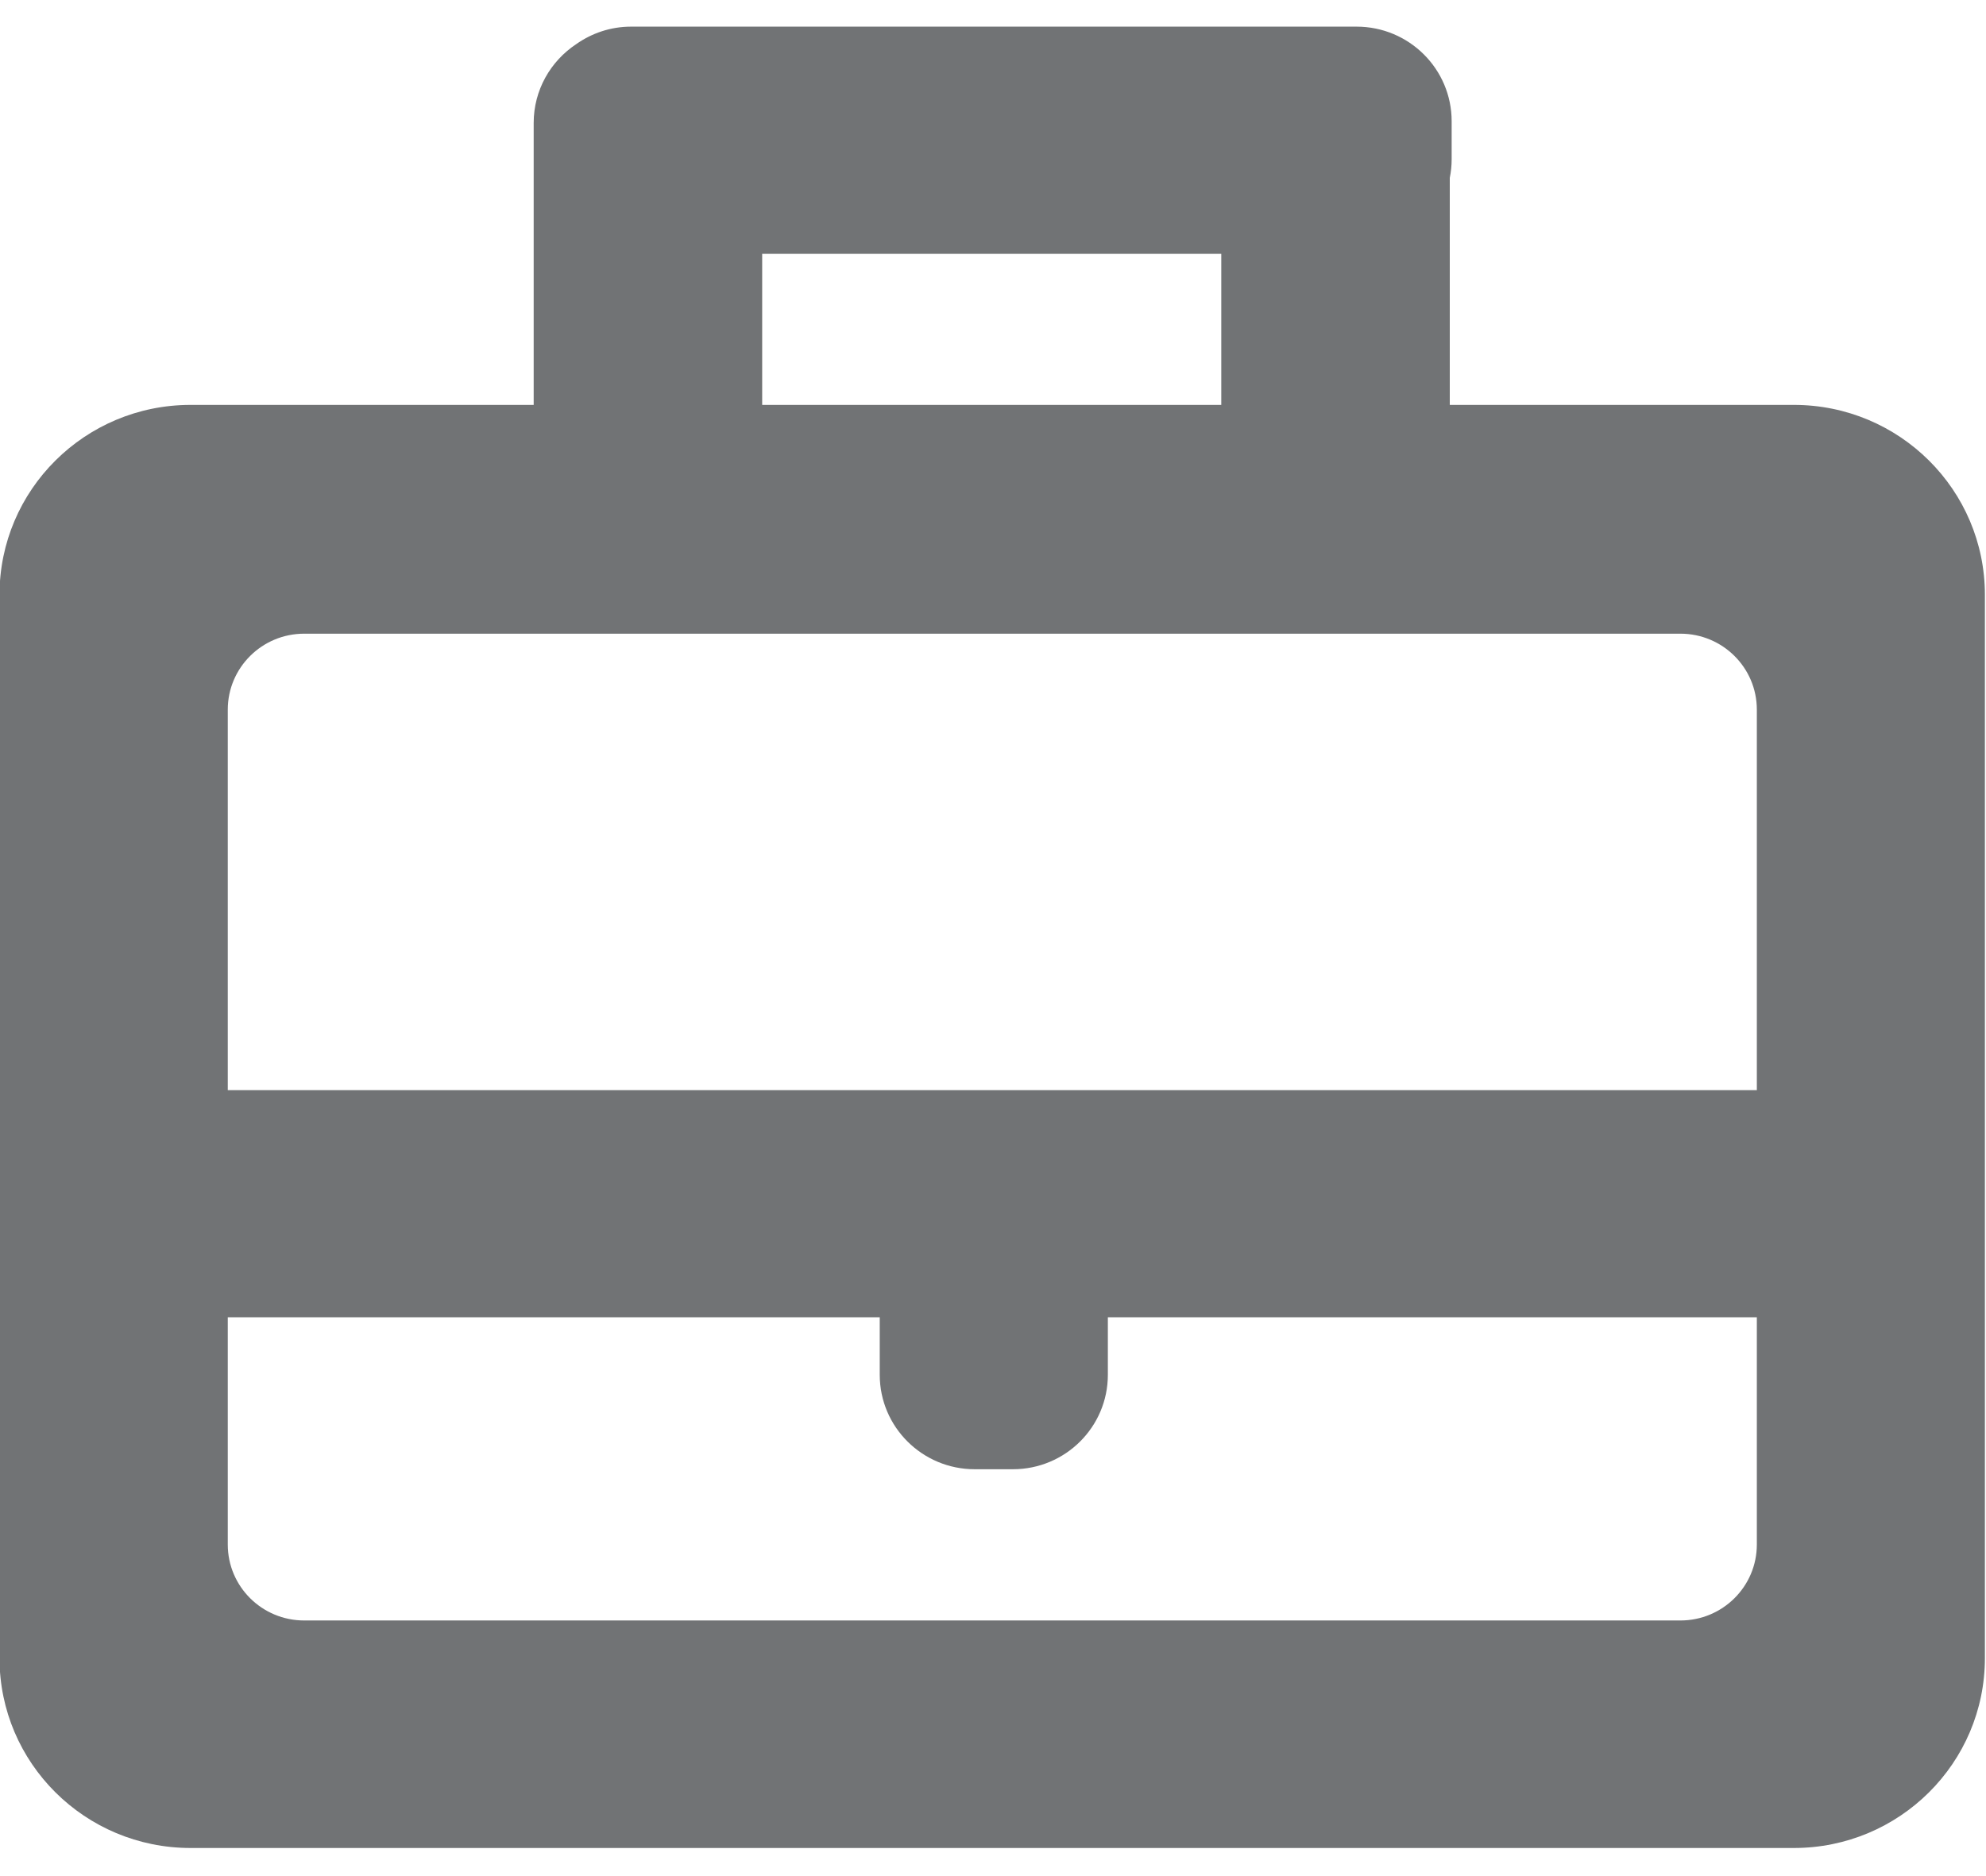
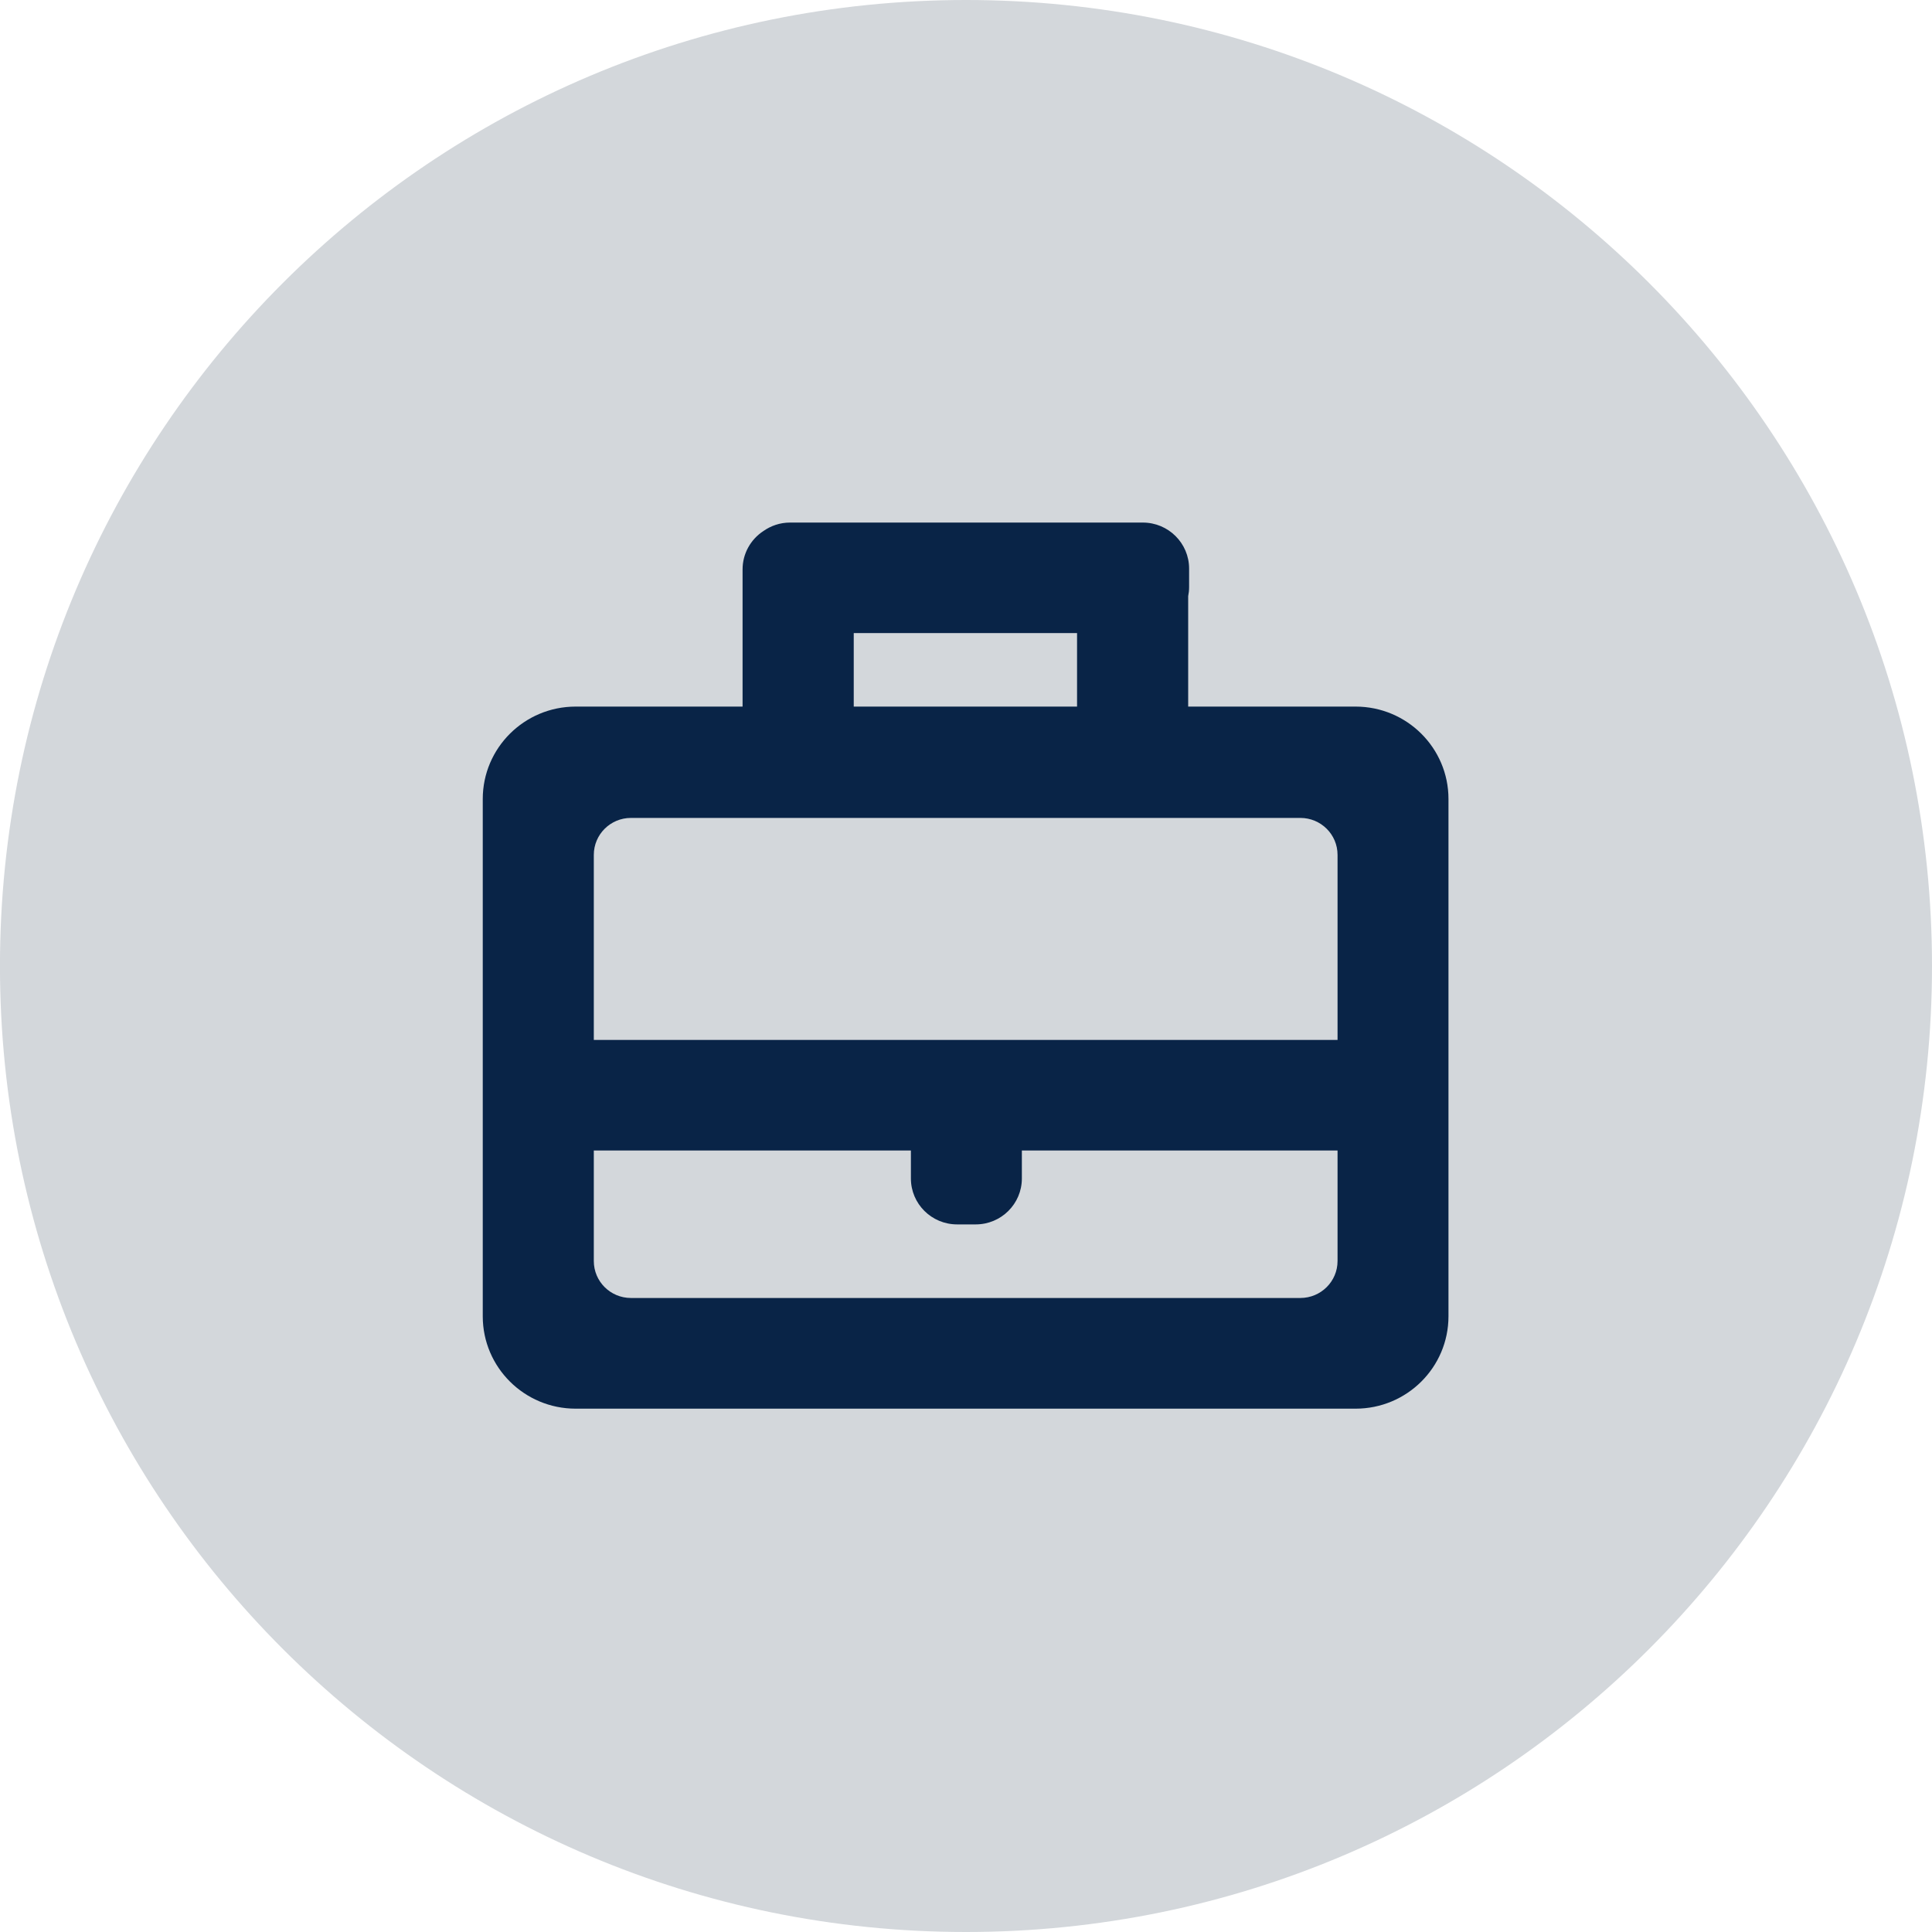
- <svg xmlns="http://www.w3.org/2000/svg" width="36px" height="34px">
-   <path fill-rule="evenodd" fill="rgb(113, 115, 117)" d="M32.518,33.505 L3.454,33.505 C1.541,33.505 -0.009,31.964 -0.009,30.062 L-0.009,10.784 C-0.009,8.882 1.541,7.341 3.454,7.341 L9.674,7.341 L9.674,2.229 C9.674,1.633 9.980,1.109 10.444,0.801 C10.726,0.602 11.068,0.483 11.440,0.483 L24.590,0.483 C25.542,0.483 26.314,1.251 26.314,2.198 L26.314,2.887 C26.314,3.003 26.302,3.116 26.280,3.225 L26.280,7.341 L32.518,7.341 C34.430,7.341 35.980,8.882 35.980,10.784 L35.980,30.062 C35.980,31.964 34.430,33.505 32.518,33.505 ZM22.138,4.602 L13.816,4.602 L13.816,7.341 L22.138,7.341 L22.138,4.602 ZM31.846,12.866 C31.846,12.105 31.225,11.489 30.461,11.489 L5.514,11.489 C4.749,11.489 4.129,12.106 4.129,12.866 L4.129,19.764 L31.846,19.764 L31.846,12.866 ZM31.846,23.883 L20.082,23.883 L20.082,24.926 C20.082,25.871 19.312,26.638 18.361,26.638 L17.668,26.638 C16.718,26.638 15.947,25.871 15.947,24.926 L15.947,23.883 L4.129,23.883 L4.129,28.003 C4.129,28.764 4.749,29.380 5.514,29.380 L30.461,29.380 C31.225,29.380 31.846,28.764 31.846,28.003 L31.846,23.883 Z" />
+ <svg xmlns="http://www.w3.org/2000/svg" width="48px" height="48px">
+   <path fill-rule="evenodd" fill="rgb(211, 215, 219)" d="M24.000,-0.000 C37.254,-0.000 48.000,10.745 48.000,24.000 C48.000,37.254 37.254,48.000 24.000,48.000 C10.745,48.000 -0.001,37.254 -0.001,24.000 C-0.001,10.745 10.745,-0.000 24.000,-0.000 Z" />
+   <path fill-rule="evenodd" fill="rgb(9, 36, 71)" d="M33.679,34.998 L14.302,34.998 C13.028,34.998 11.994,33.971 11.994,32.703 L11.994,19.851 C11.994,18.583 13.028,17.555 14.302,17.555 L18.449,17.555 L18.449,14.147 C18.449,13.750 18.653,13.401 18.963,13.196 C19.151,13.063 19.379,12.983 19.627,12.983 L28.393,12.983 C29.028,12.983 29.543,13.495 29.543,14.127 L29.543,14.586 C29.543,14.663 29.535,14.739 29.520,14.812 L29.520,17.555 L33.679,17.555 C34.954,17.555 35.987,18.583 35.987,19.851 L35.987,32.702 C35.987,33.971 34.954,34.998 33.679,34.998 ZM26.759,15.729 L21.211,15.729 L21.211,17.555 L26.759,17.555 L26.759,15.729 ZM33.231,21.239 C33.231,20.731 32.817,20.321 32.307,20.321 L15.676,20.321 C15.166,20.321 14.753,20.732 14.753,21.239 L14.753,25.837 L33.231,25.837 L33.231,21.239 ZM33.231,28.584 L25.388,28.584 L25.388,29.279 C25.388,29.909 24.875,30.420 24.241,30.420 L23.779,30.420 C23.145,30.420 22.631,29.909 22.631,29.279 L22.631,28.584 L14.753,28.584 L14.753,31.330 C14.753,31.838 15.166,32.248 15.676,32.248 L32.307,32.248 C32.817,32.248 33.231,31.837 33.231,31.330 L33.231,28.584 Z" />
</svg>
